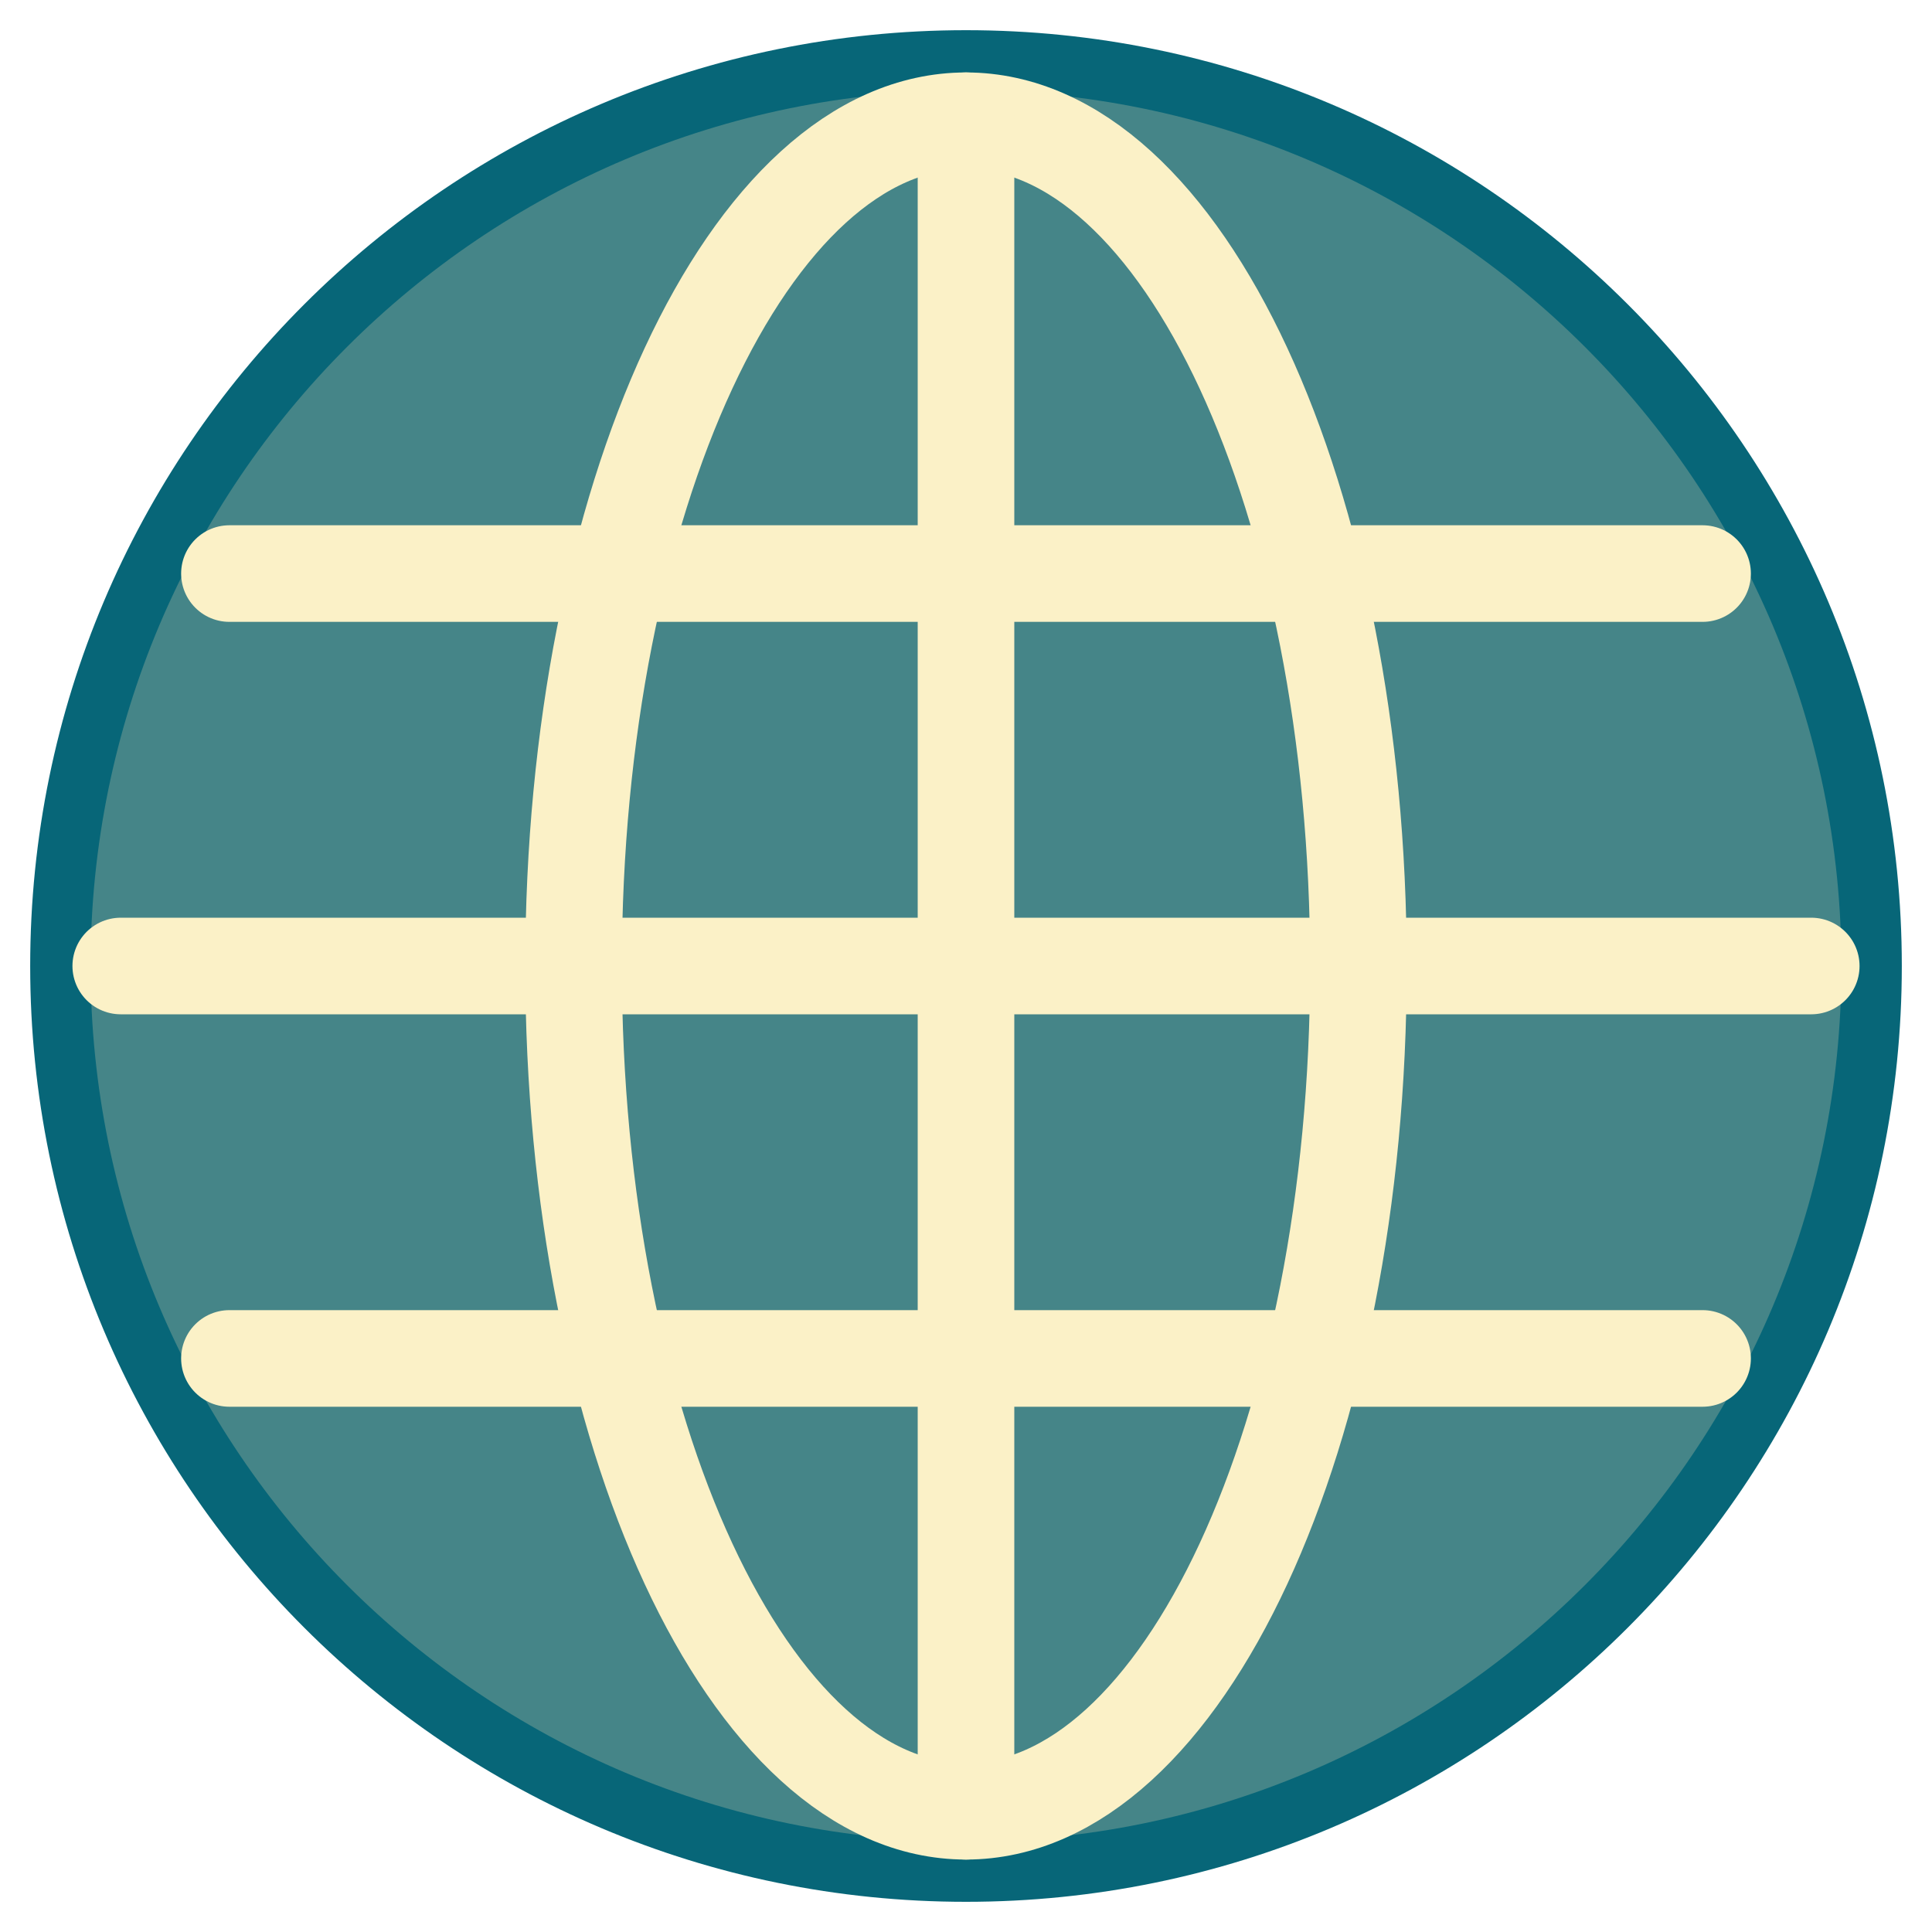
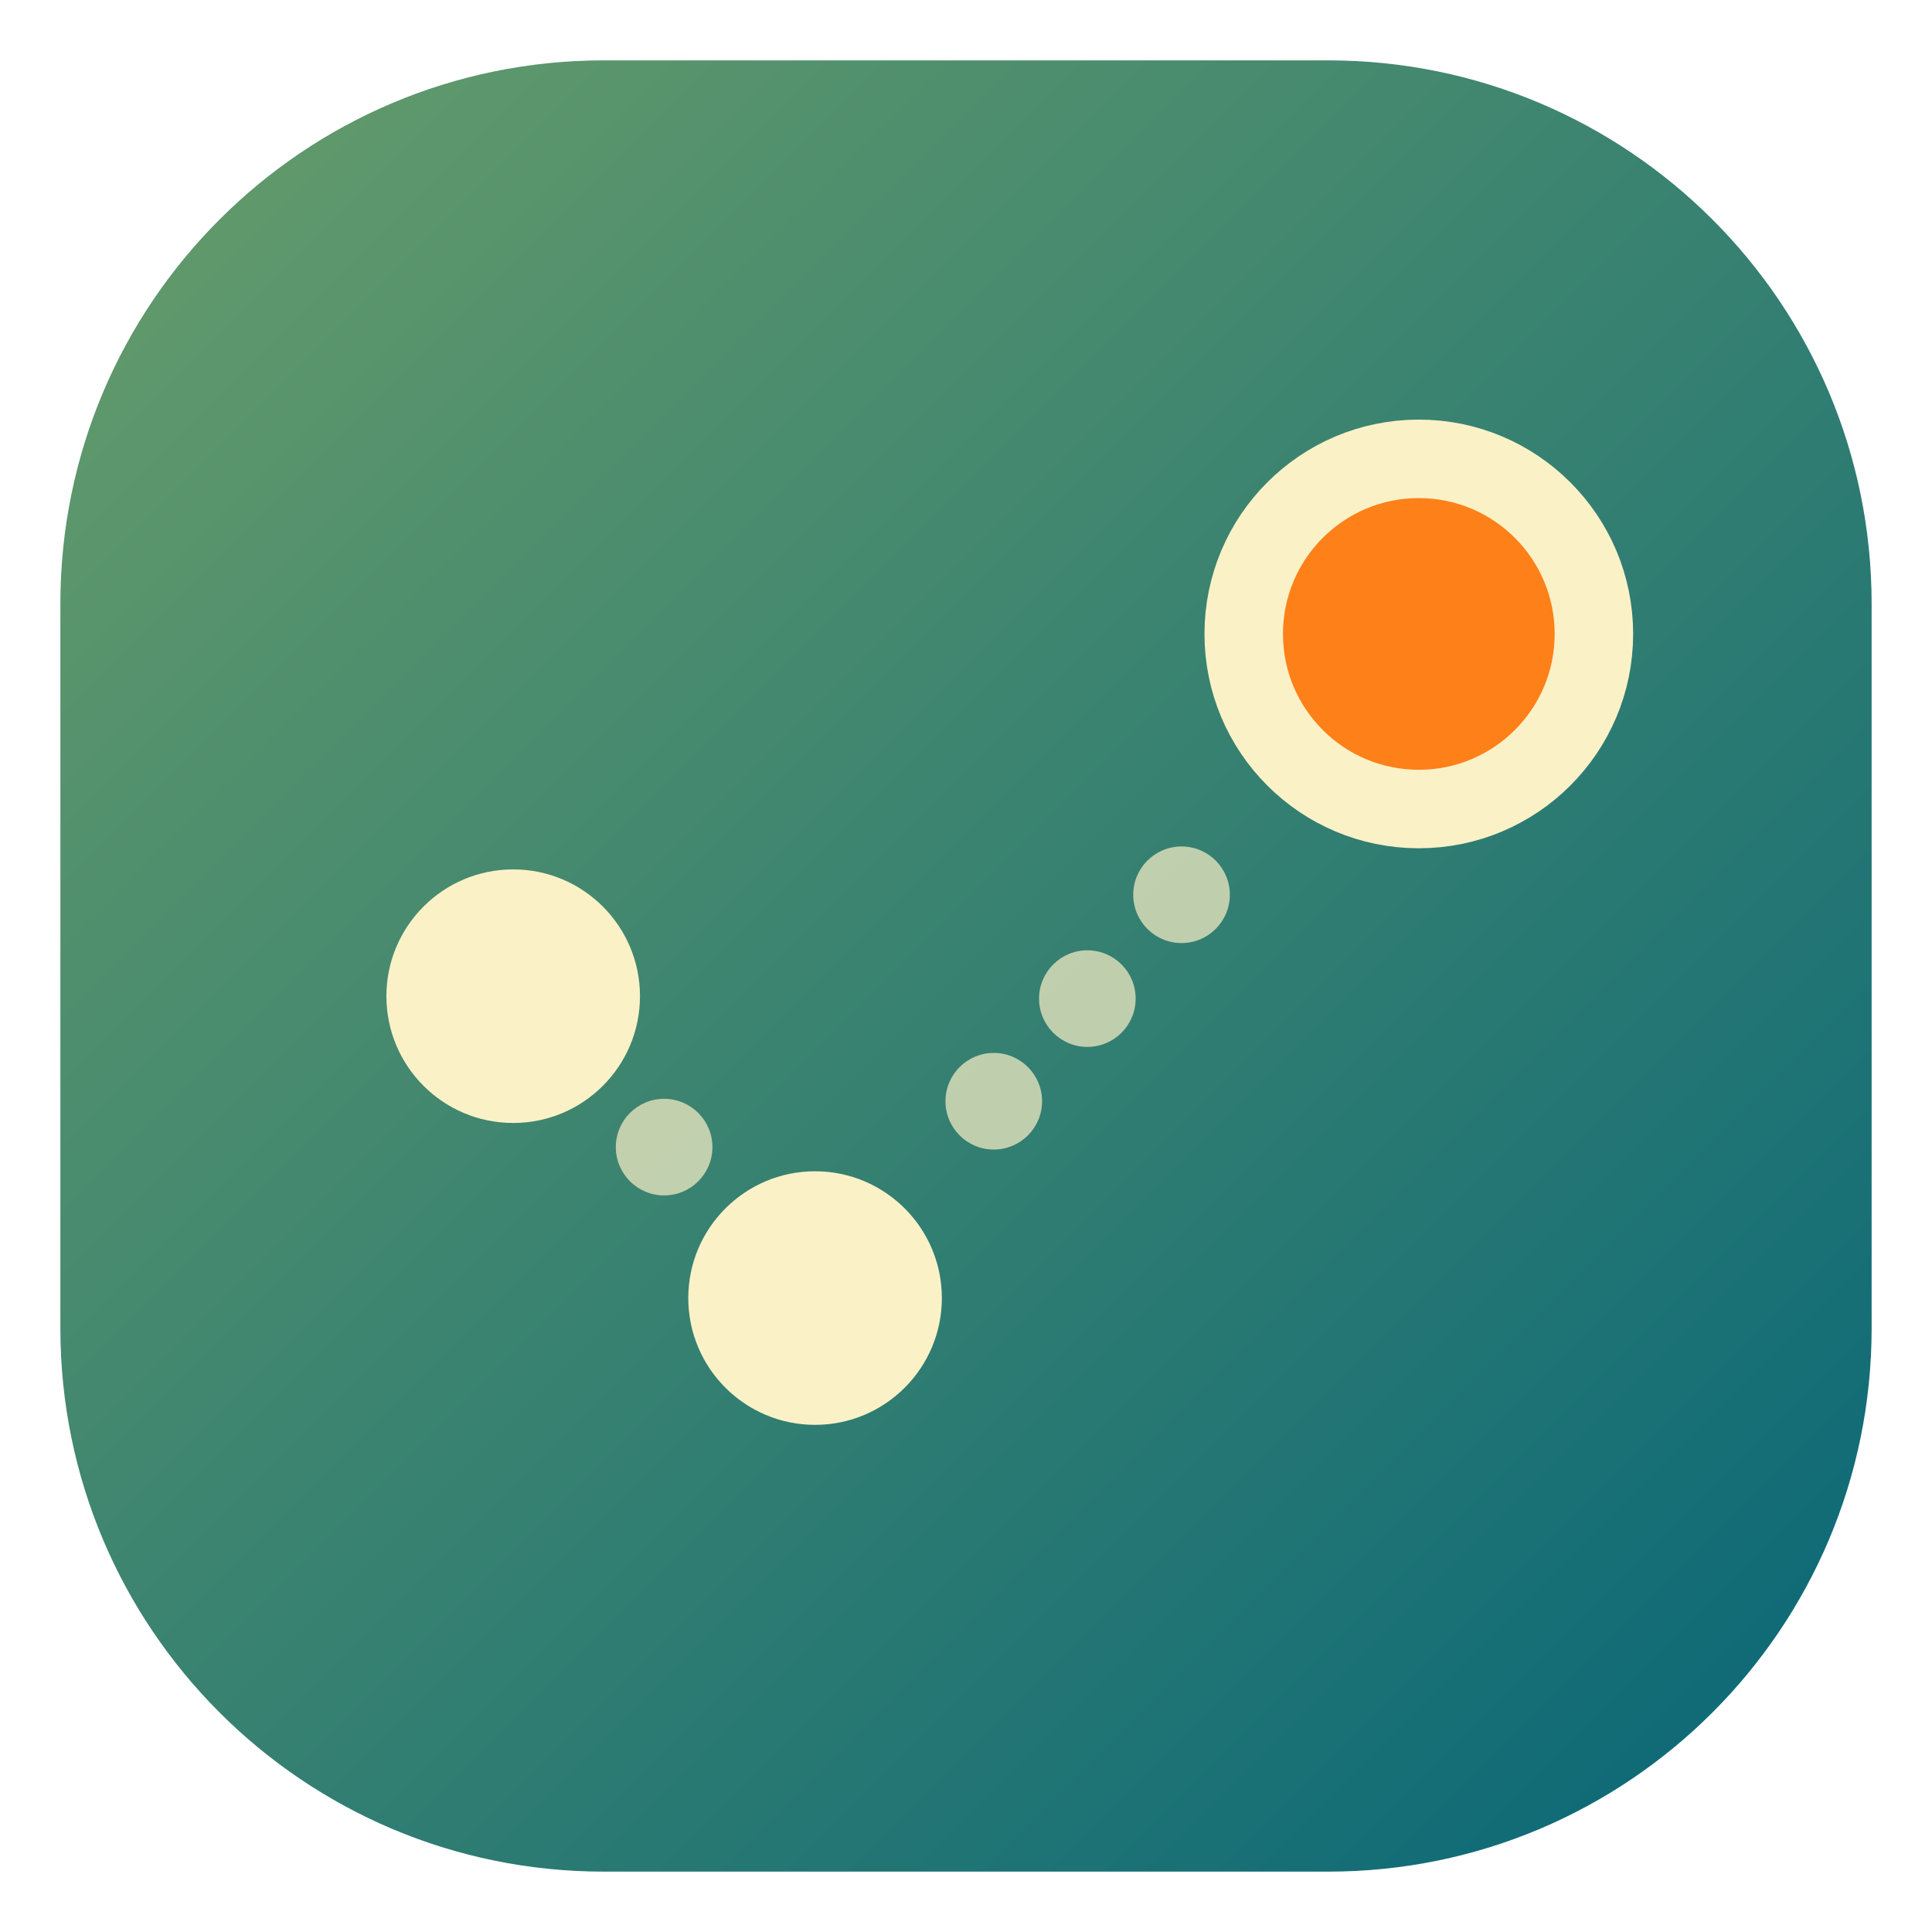
<svg xmlns="http://www.w3.org/2000/svg" viewBox="0 0 32 32">
-   <circle cx="16" cy="16" r="15" fill="#458588" stroke="#076678" stroke-width="1" />
-   <g fill="none" stroke="#fbf1c7" stroke-width="1.6" stroke-linecap="round">
-     <ellipse cx="16" cy="16" rx="6.5" ry="14" />
-     <path d="M16 2v28M2 16h28M3.8 9.5h24.4M3.8 22.5h24.4" />
+   <defs>
+     <linearGradient id="g" x1="0" y1="0" x2="1" y2="1">
+       <stop offset="0" stop-color="#689d6a" />
+       <stop offset="1" stop-color="#076678" />
+     </linearGradient>
+   </defs>
+   <rect x="1" y="1" width="30" height="30" rx="9" fill="url(#g)" />
+   <g fill="#fbf1c7" opacity="0.7">
+     <circle cx="11" cy="19" r="0.8" />
+     <circle cx="16.46" cy="18.24" r="0.8" />
+     <circle cx="18.01" cy="16.54" r="0.8" />
+     <circle cx="19.57" cy="14.82" r="0.8" />
  </g>
+   <circle cx="8.5" cy="16.5" r="2.1" fill="#fbf1c7" />
+   <circle cx="13.5" cy="21.5" r="2.1" fill="#fbf1c7" />
+   <circle cx="23.5" cy="10.5" r="2.9" fill="#fe8019" stroke="#fbf1c7" stroke-width="1.3" />
</svg>
